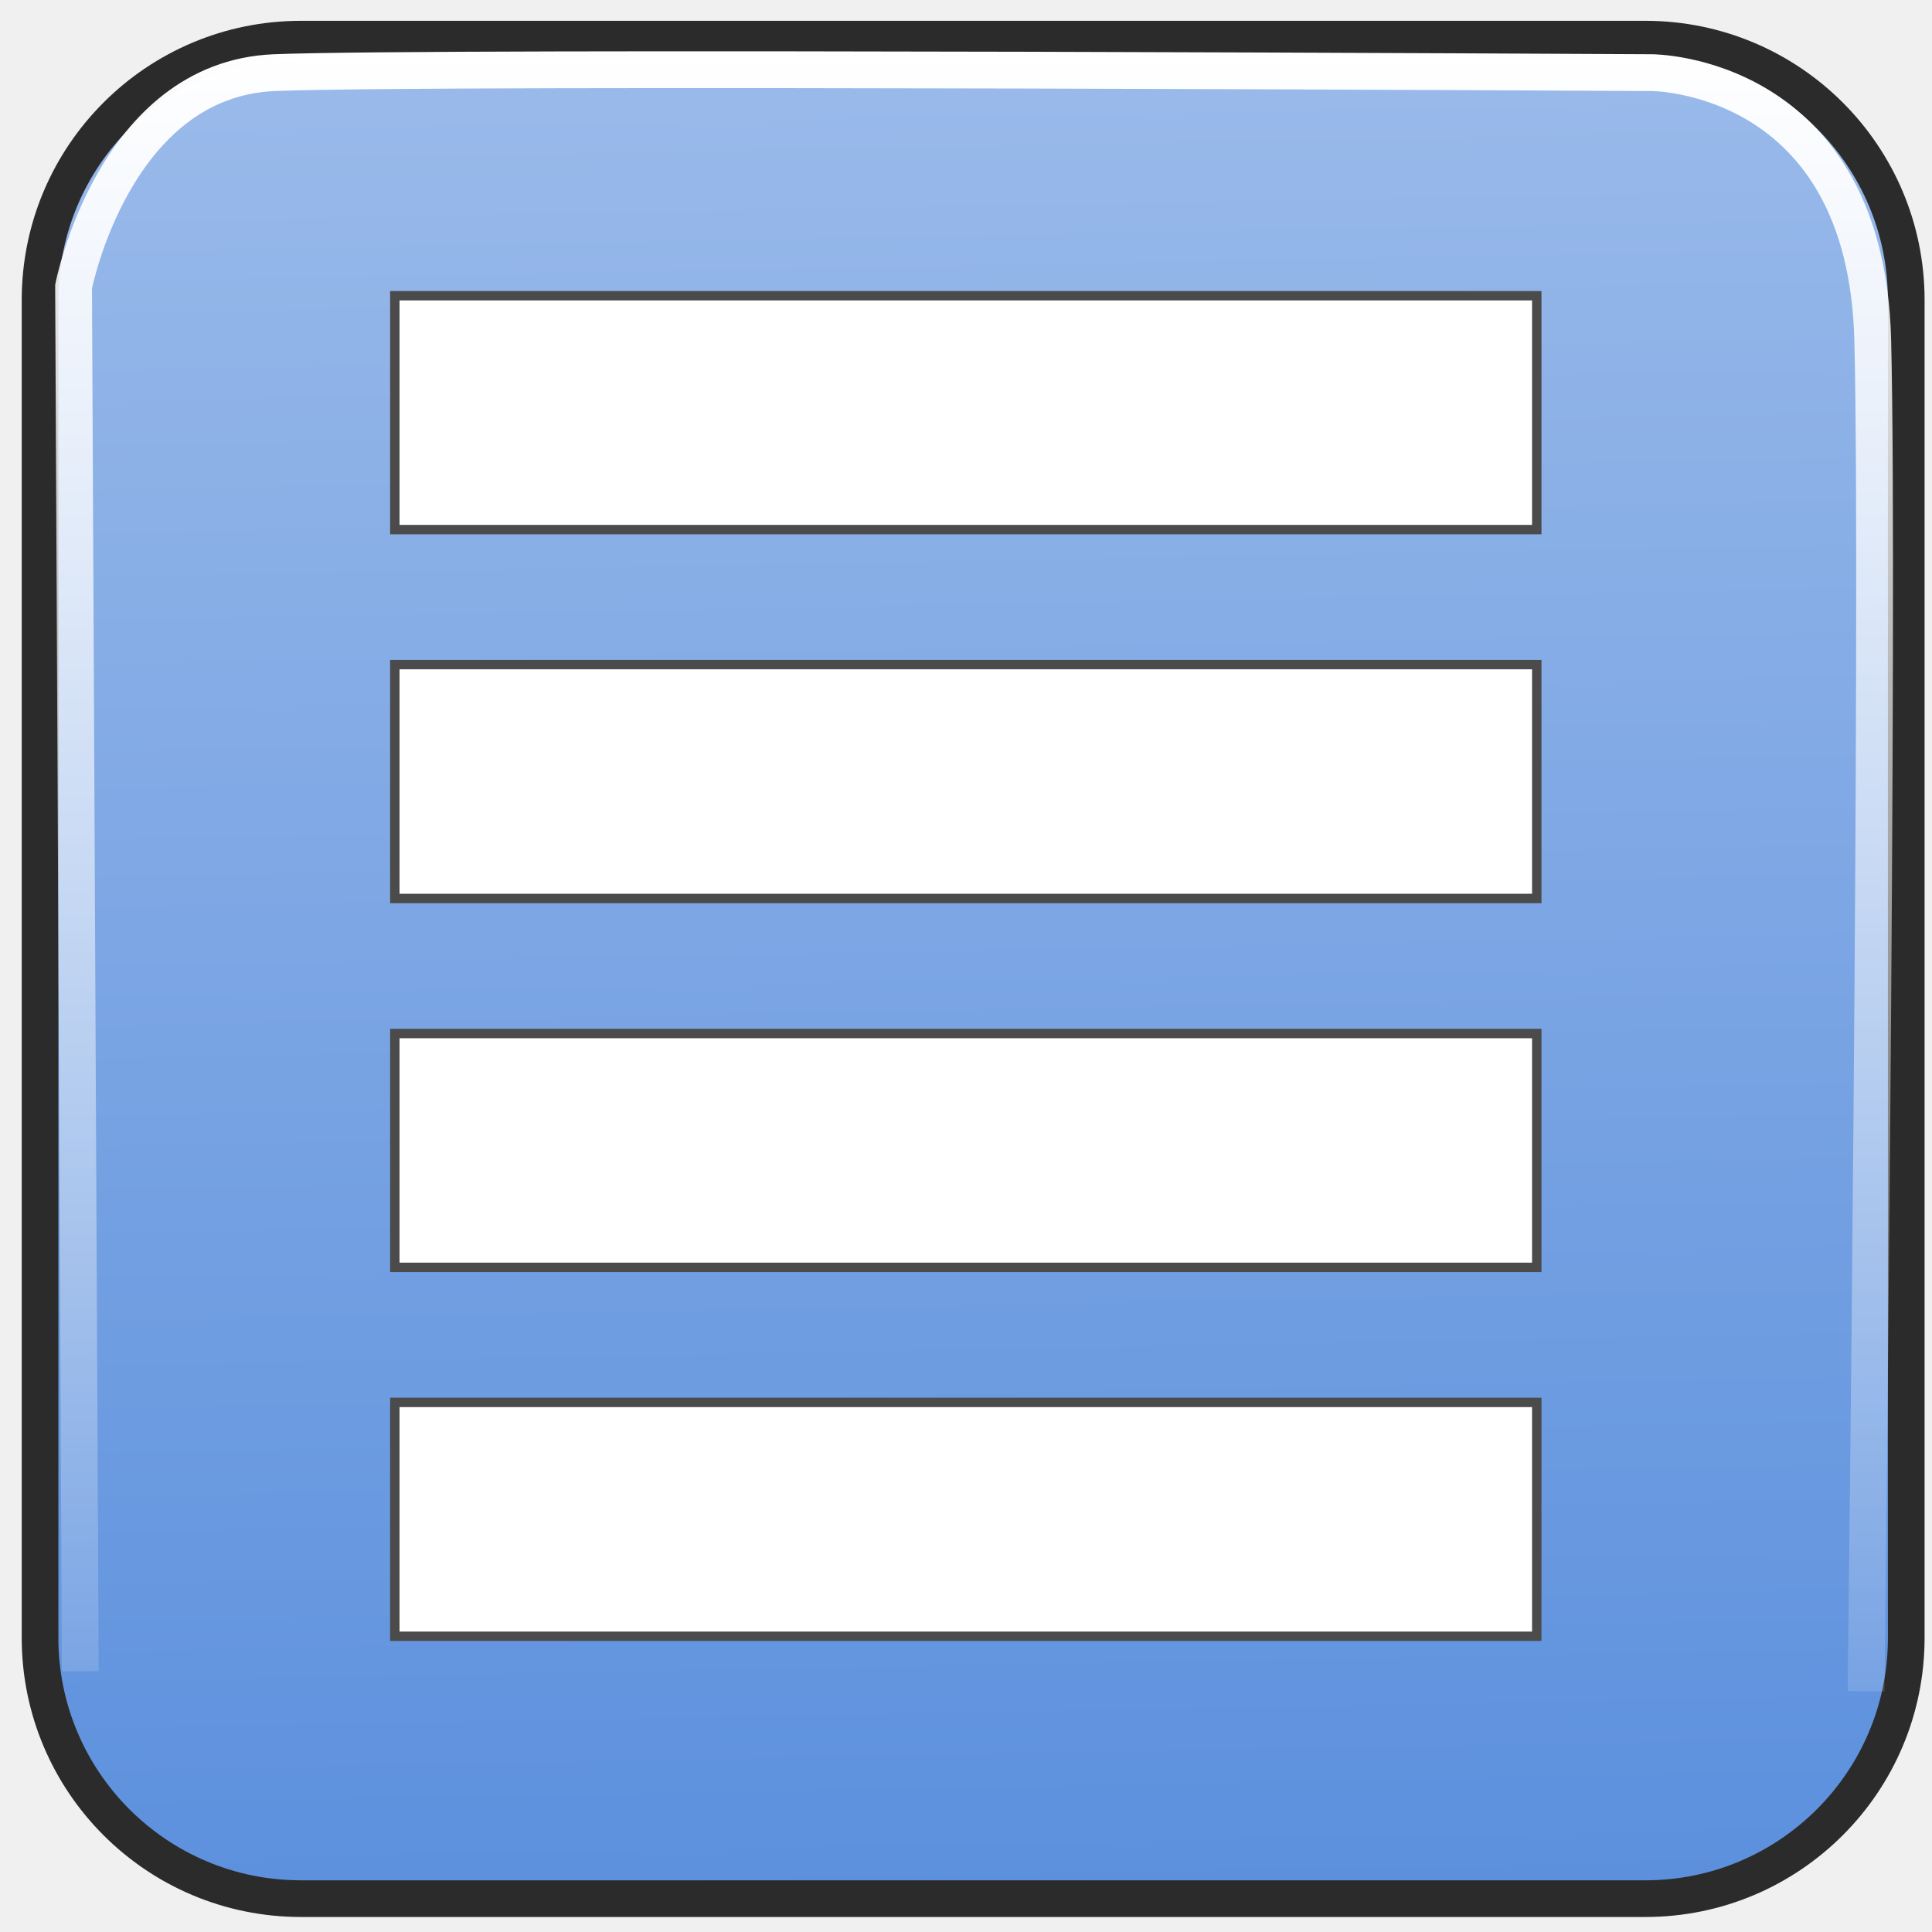
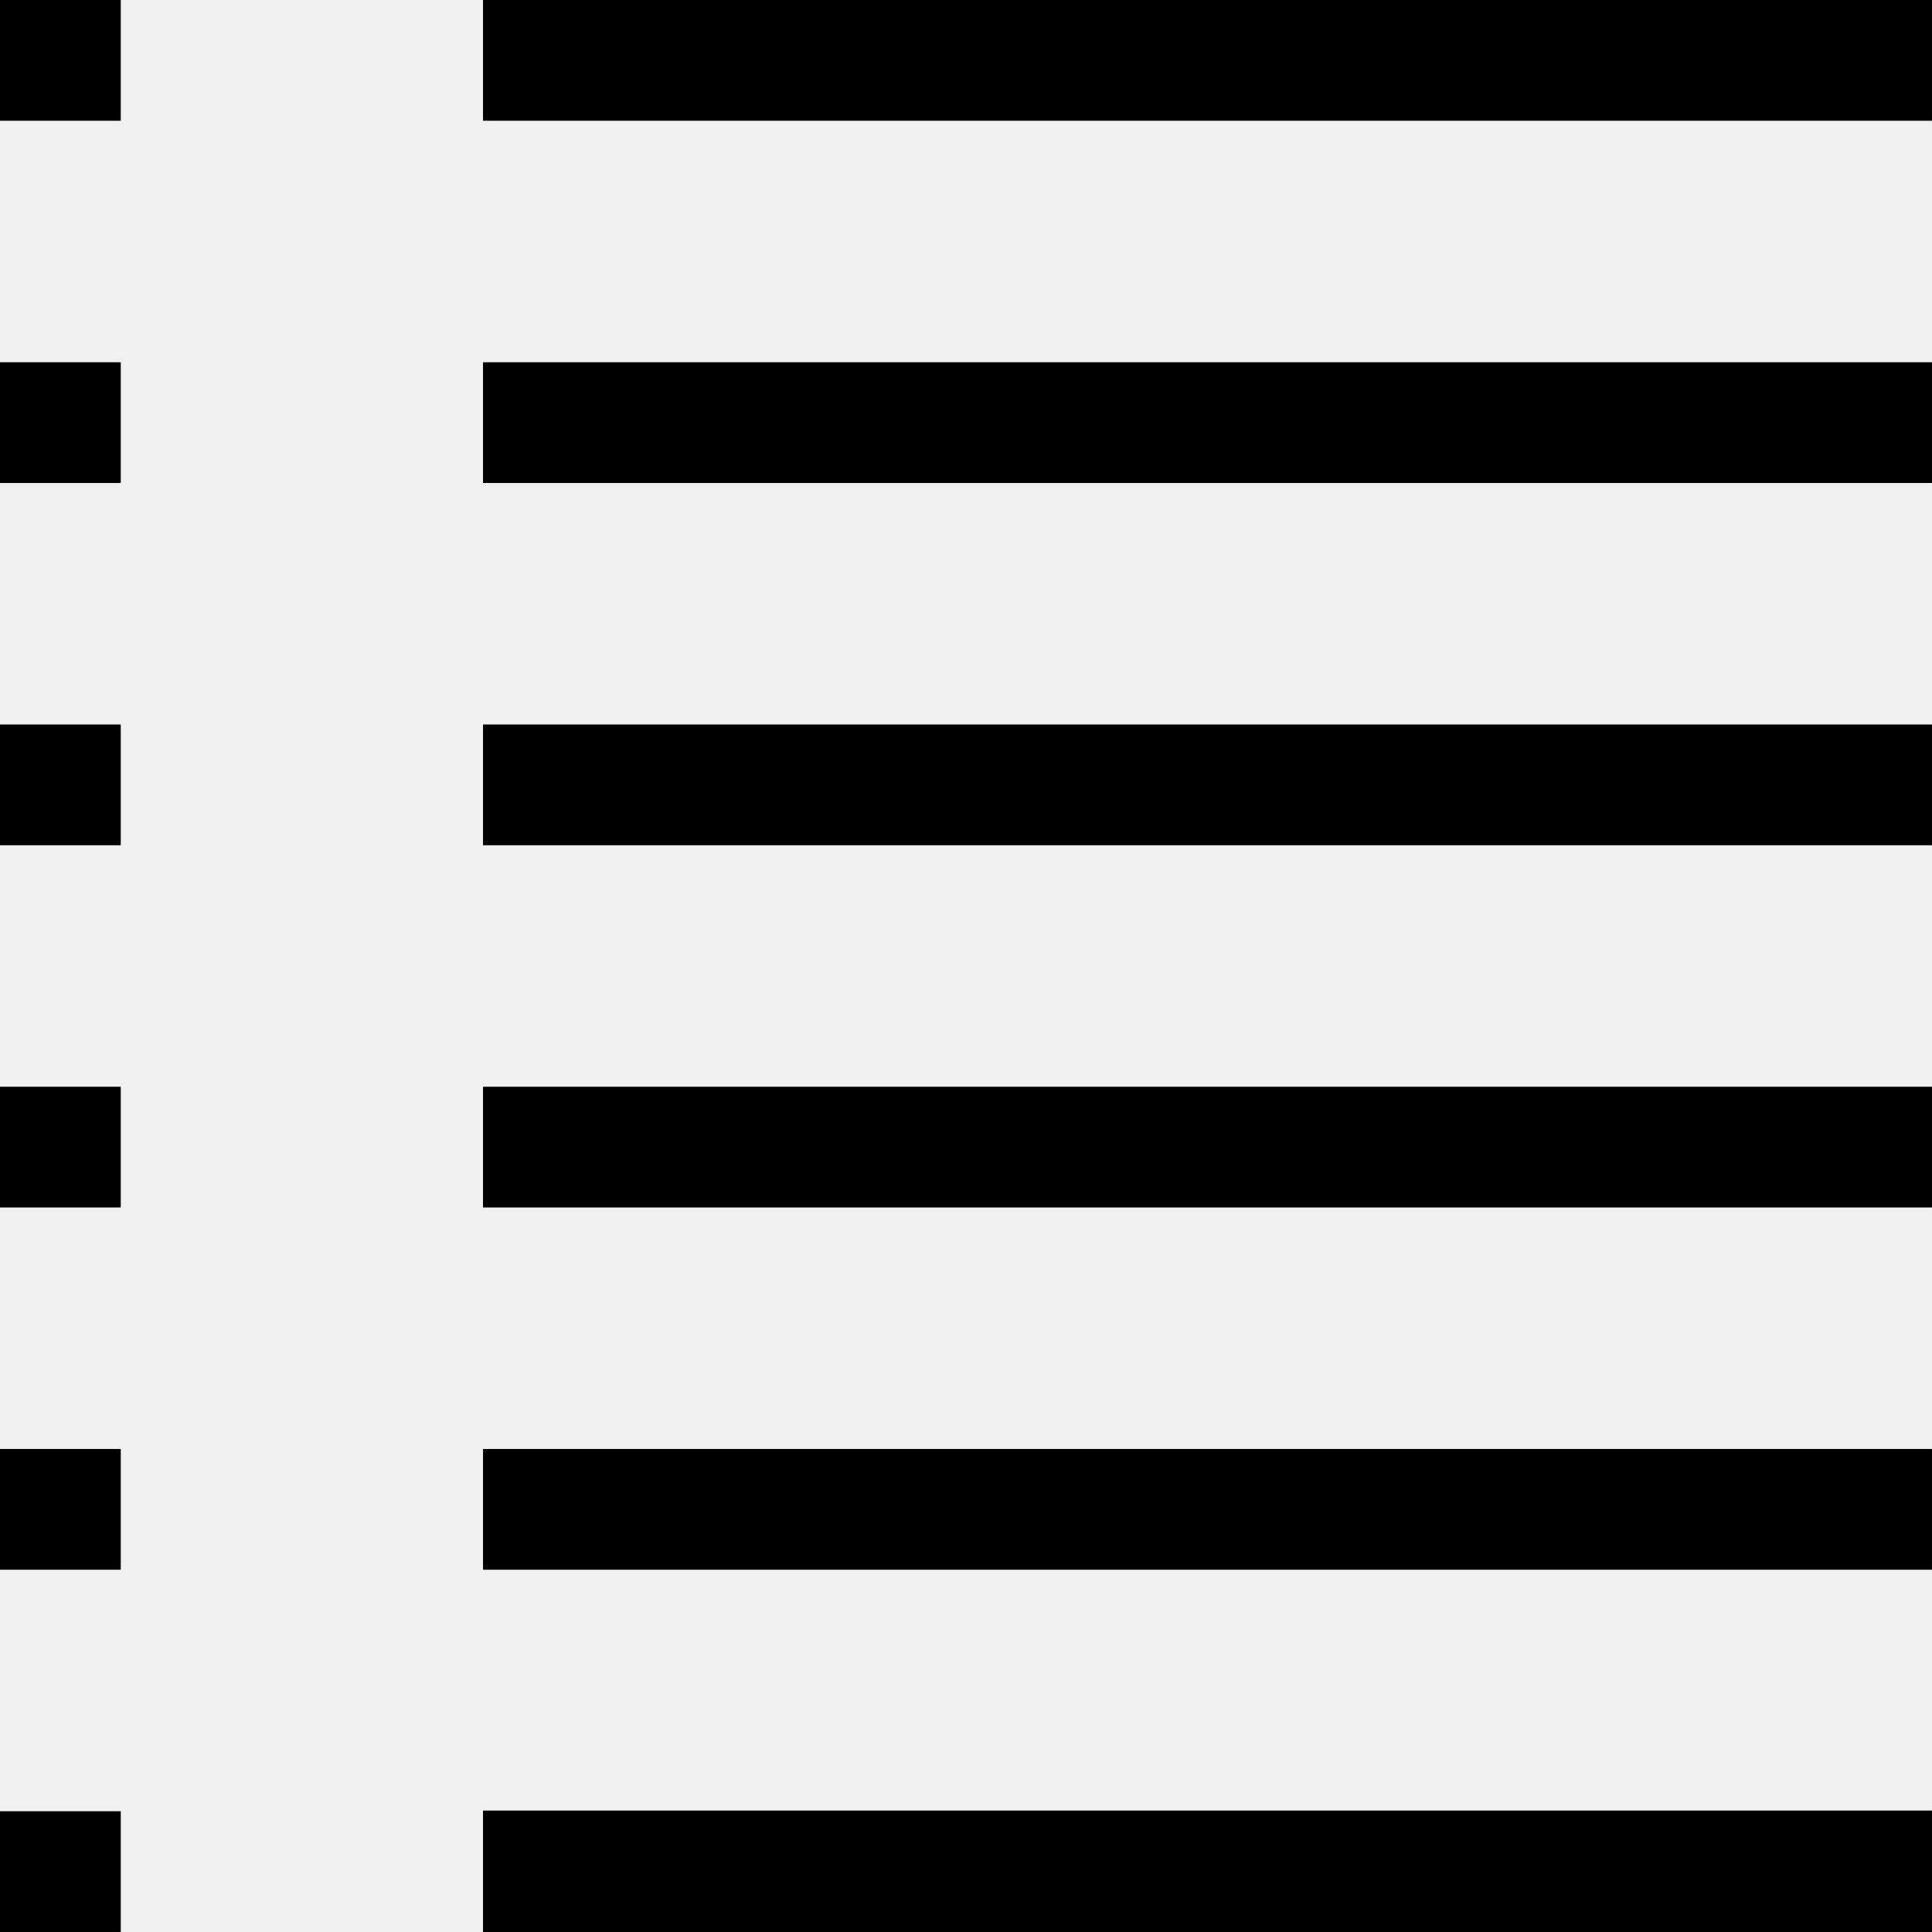
- <svg xmlns="http://www.w3.org/2000/svg" xmlns:xlink="http://www.w3.org/1999/xlink" width="52.509" height="52.52" viewBox="0 0 52.509 52.52" id="svg5160" version="1.0">
-   <defs id="defs5162">
-     <linearGradient id="linearGradient13960">
-       <stop style="stop-color:white;stop-opacity:1;" offset="0" id="stop13962" />
-       <stop style="stop-color:white;stop-opacity:0;" offset="1" id="stop13964" />
-     </linearGradient>
-     <linearGradient id="linearGradient4955">
-       <stop style="stop-color:#3475d5;stop-opacity:1;" offset="0" id="stop4957" />
-       <stop style="stop-color:white;stop-opacity:1;" offset="1" id="stop4959" />
-     </linearGradient>
-     <linearGradient xlink:href="#linearGradient4955" id="linearGradient13956" x1="46.592" y1="89.585" x2="43.592" y2="-74.733" gradientUnits="userSpaceOnUse" />
-     <linearGradient xlink:href="#linearGradient13960" id="linearGradient13966" x1="26.48" y1="1.394" x2="26.48" y2="52.843" gradientUnits="userSpaceOnUse" />
-   </defs>
-   <g id="layer1" transform="translate(-3.819132,-6.155729)">
-     <g style="display:inline" id="layer4" transform="translate(-392.7904,328.2799)" />
-     <g id="g3039" transform="translate(-840.833,182.2722)" />
-     <g id="g3041" transform="translate(-840.833,182.2722)">
-       <path style="opacity:1;fill:#71c000;fill-opacity:1;stroke:#71c000;stroke-width:3.379;stroke-linejoin:bevel;stroke-miterlimit:4;stroke-dasharray:none;stroke-opacity:1" d="" id="path3043" />
-       <path style="opacity:1;fill:#71c000;fill-opacity:1;stroke:#71c000;stroke-width:3.379;stroke-linejoin:bevel;stroke-miterlimit:4;stroke-dasharray:none;stroke-opacity:1" d="" id="path3045" />
-       <path style="opacity:1;fill:#71c000;fill-opacity:1;stroke:#71c000;stroke-width:3.379;stroke-linejoin:bevel;stroke-miterlimit:4;stroke-dasharray:none;stroke-opacity:1" d="" id="path3047" />
-     </g>
-     <g id="g3049" transform="translate(-840.833,182.2722)" />
-     <g id="g3089" transform="translate(-840.833,182.2722)" />
-     <g id="g4774" transform="translate(-1426.607,-26.2895)" />
-     <g id="layer2" transform="translate(-1426.607,-26.2895)">
-       <path style="opacity:1;fill:#71c000;fill-opacity:1;stroke:#71c000;stroke-width:3.379;stroke-linejoin:bevel;stroke-miterlimit:4;stroke-dasharray:none;stroke-opacity:1" d="" id="path3422" />
-       <path style="opacity:1;fill:#71c000;fill-opacity:1;stroke:#71c000;stroke-width:3.379;stroke-linejoin:bevel;stroke-miterlimit:4;stroke-dasharray:none;stroke-opacity:1" d="" id="path3426" />
-       <path style="opacity:1;fill:#71c000;fill-opacity:1;stroke:#71c000;stroke-width:3.379;stroke-linejoin:bevel;stroke-miterlimit:4;stroke-dasharray:none;stroke-opacity:1" d="" id="path3428" />
-     </g>
-     <g id="g5777" transform="translate(-1426.607,-26.2895)" />
-     <g id="layer5" transform="translate(-1426.607,-26.2895)" />
-     <rect style="opacity:1;color:black;fill:url(#linearGradient13956);fill-opacity:1.0;fill-rule:evenodd;stroke:#2b2b2b;stroke-width:0.997;stroke-linecap:butt;stroke-linejoin:miter;marker:none;marker-start:none;marker-mid:none;marker-end:none;stroke-miterlimit:4;stroke-dasharray:none;stroke-dashoffset:0;stroke-opacity:1;visibility:visible;display:inline;overflow:visible" id="rect13948" width="50.731" height="50.549" x="4.908" y="7.22" ry="7.091" />
-     <g id="g3192" style="display:inline" transform="translate(-996.7028,556.527)" />
-     <path style="opacity:1;color:black;fill:none;fill-opacity:1;fill-rule:evenodd;stroke:url(#linearGradient13966);stroke-width:1;stroke-linecap:butt;stroke-linejoin:miter;marker:none;marker-start:none;marker-mid:none;marker-end:none;stroke-miterlimit:4;stroke-dasharray:none;stroke-dashoffset:0;stroke-opacity:1;visibility:visible;display:inline;overflow:visible" d="M 2.182,45.429 L 2,7.793 C 2,7.793 3.091,2.157 7.455,1.975 C 11.818,1.793 44.909,1.975 44.909,1.975 C 44.909,1.975 50.727,1.975 50.909,9.247 C 51.091,16.52 50.727,45.975 50.727,45.975" id="path13958" transform="translate(3.819132,6.155729)" />
-     <g style="display:inline" id="g7578" transform="translate(-455.7637,328.4385)" />
-     <g id="g7580" transform="translate(-903.8063,182.4308)" />
-     <g id="g7582" transform="translate(-903.8063,182.4308)">
-       <path style="opacity:1;fill:#71c000;fill-opacity:1;stroke:#71c000;stroke-width:3.379;stroke-linejoin:bevel;stroke-miterlimit:4;stroke-dasharray:none;stroke-opacity:1" d="" id="path7584" />
-       <path style="opacity:1;fill:#71c000;fill-opacity:1;stroke:#71c000;stroke-width:3.379;stroke-linejoin:bevel;stroke-miterlimit:4;stroke-dasharray:none;stroke-opacity:1" d="" id="path7586" />
-       <path style="opacity:1;fill:#71c000;fill-opacity:1;stroke:#71c000;stroke-width:3.379;stroke-linejoin:bevel;stroke-miterlimit:4;stroke-dasharray:none;stroke-opacity:1" d="" id="path7588" />
-     </g>
-     <g id="g7590" transform="translate(-903.8063,182.4308)" />
-     <g id="g7592" transform="translate(-903.8063,182.4308)" />
-     <g id="g7594" transform="translate(-1489.58,-26.13087)" />
-     <g id="g7596" transform="translate(-1489.58,-26.13087)">
-       <path style="opacity:1;fill:#71c000;fill-opacity:1;stroke:#71c000;stroke-width:3.379;stroke-linejoin:bevel;stroke-miterlimit:4;stroke-dasharray:none;stroke-opacity:1" d="" id="path7598" />
-       <path style="opacity:1;fill:#71c000;fill-opacity:1;stroke:#71c000;stroke-width:3.379;stroke-linejoin:bevel;stroke-miterlimit:4;stroke-dasharray:none;stroke-opacity:1" d="" id="path7600" />
-       <path style="opacity:1;fill:#71c000;fill-opacity:1;stroke:#71c000;stroke-width:3.379;stroke-linejoin:bevel;stroke-miterlimit:4;stroke-dasharray:none;stroke-opacity:1" d="" id="path7602" />
-     </g>
-     <g id="g7604" transform="translate(-1489.58,-26.13087)" />
-     <g id="g7606" transform="translate(-1489.58,-26.13087)" />
-     <g id="g7610" style="display:inline" transform="translate(-1059.676,556.6856)" />
-     <g id="g5162" transform="translate(0,9.570235e-2)">
-       <rect y="14.099" x="14.552" height="6.358" width="31.043" id="rect3387" style="opacity:1;color:black;fill:white;fill-opacity:1;fill-rule:evenodd;stroke:#4b4b4b;stroke-width:0.256;stroke-linecap:round;stroke-linejoin:miter;marker:none;marker-start:none;marker-mid:none;marker-end:none;stroke-miterlimit:4;stroke-dasharray:none;stroke-dashoffset:0;stroke-opacity:1;visibility:visible;display:inline;overflow:visible" />
-       <rect y="24.127" x="14.552" height="6.358" width="31.043" id="rect5156" style="opacity:1;color:black;fill:white;fill-opacity:1;fill-rule:evenodd;stroke:#4b4b4b;stroke-width:0.256;stroke-linecap:round;stroke-linejoin:miter;marker:none;marker-start:none;marker-mid:none;marker-end:none;stroke-miterlimit:4;stroke-dasharray:none;stroke-dashoffset:0;stroke-opacity:1;visibility:visible;display:inline;overflow:visible" />
-       <rect y="34.155" x="14.552" height="6.358" width="31.043" id="rect5158" style="opacity:1;color:black;fill:white;fill-opacity:1;fill-rule:evenodd;stroke:#4b4b4b;stroke-width:0.256;stroke-linecap:round;stroke-linejoin:miter;marker:none;marker-start:none;marker-mid:none;marker-end:none;stroke-miterlimit:4;stroke-dasharray:none;stroke-dashoffset:0;stroke-opacity:1;visibility:visible;display:inline;overflow:visible" />
-       <rect y="44.183" x="14.552" height="6.358" width="31.043" id="rect5160" style="opacity:1;color:black;fill:white;fill-opacity:1;fill-rule:evenodd;stroke:#4b4b4b;stroke-width:0.256;stroke-linecap:round;stroke-linejoin:miter;marker:none;marker-start:none;marker-mid:none;marker-end:none;stroke-miterlimit:4;stroke-dasharray:none;stroke-dashoffset:0;stroke-opacity:1;visibility:visible;display:inline;overflow:visible" />
-     </g>
+ <svg xmlns="http://www.w3.org/2000/svg" width="256" height="256" version="1.1" viewBox="0 0 67.733 67.733">
+   <style>.gui_icon_class {
+     opacity:1;
+     stroke-linejoin:miter;
+     stroke-opacity:1;
+     fill-opacity:1;
+     fill-rule:nonzero;
+     paint-order:normal;
+     stroke:none;
+     stroke-linecap:square;
+     stroke-miterlimit:4;
+     stroke-dasharray:none;
+     stroke-width:16;
+     fill:#000000;
+ }</style>
+   <g transform="translate(0 -229.27)">
+     <path class="gui_icon_class" transform="matrix(.26458 0 0 .26458 0 229.27)" d="m0 0v16h16v-16h-16zm64 0v16h192v-16h-192zm-64 48v16h16v-16h-16zm64 0v16h192v-16h-192zm-64 48v16h16v-16h-16zm64 0v16h192v-16h-192zm-64 48v16h16v-16h-16zm64 0v16h192v-16h-192zm-64 48v16h16v-16h-16zm64 0v16h192v-16h-192zm0 47.91v16.09h192v-16.09h-192zm-64 0.09v16h16v-16h-16z" />
  </g>
</svg>
